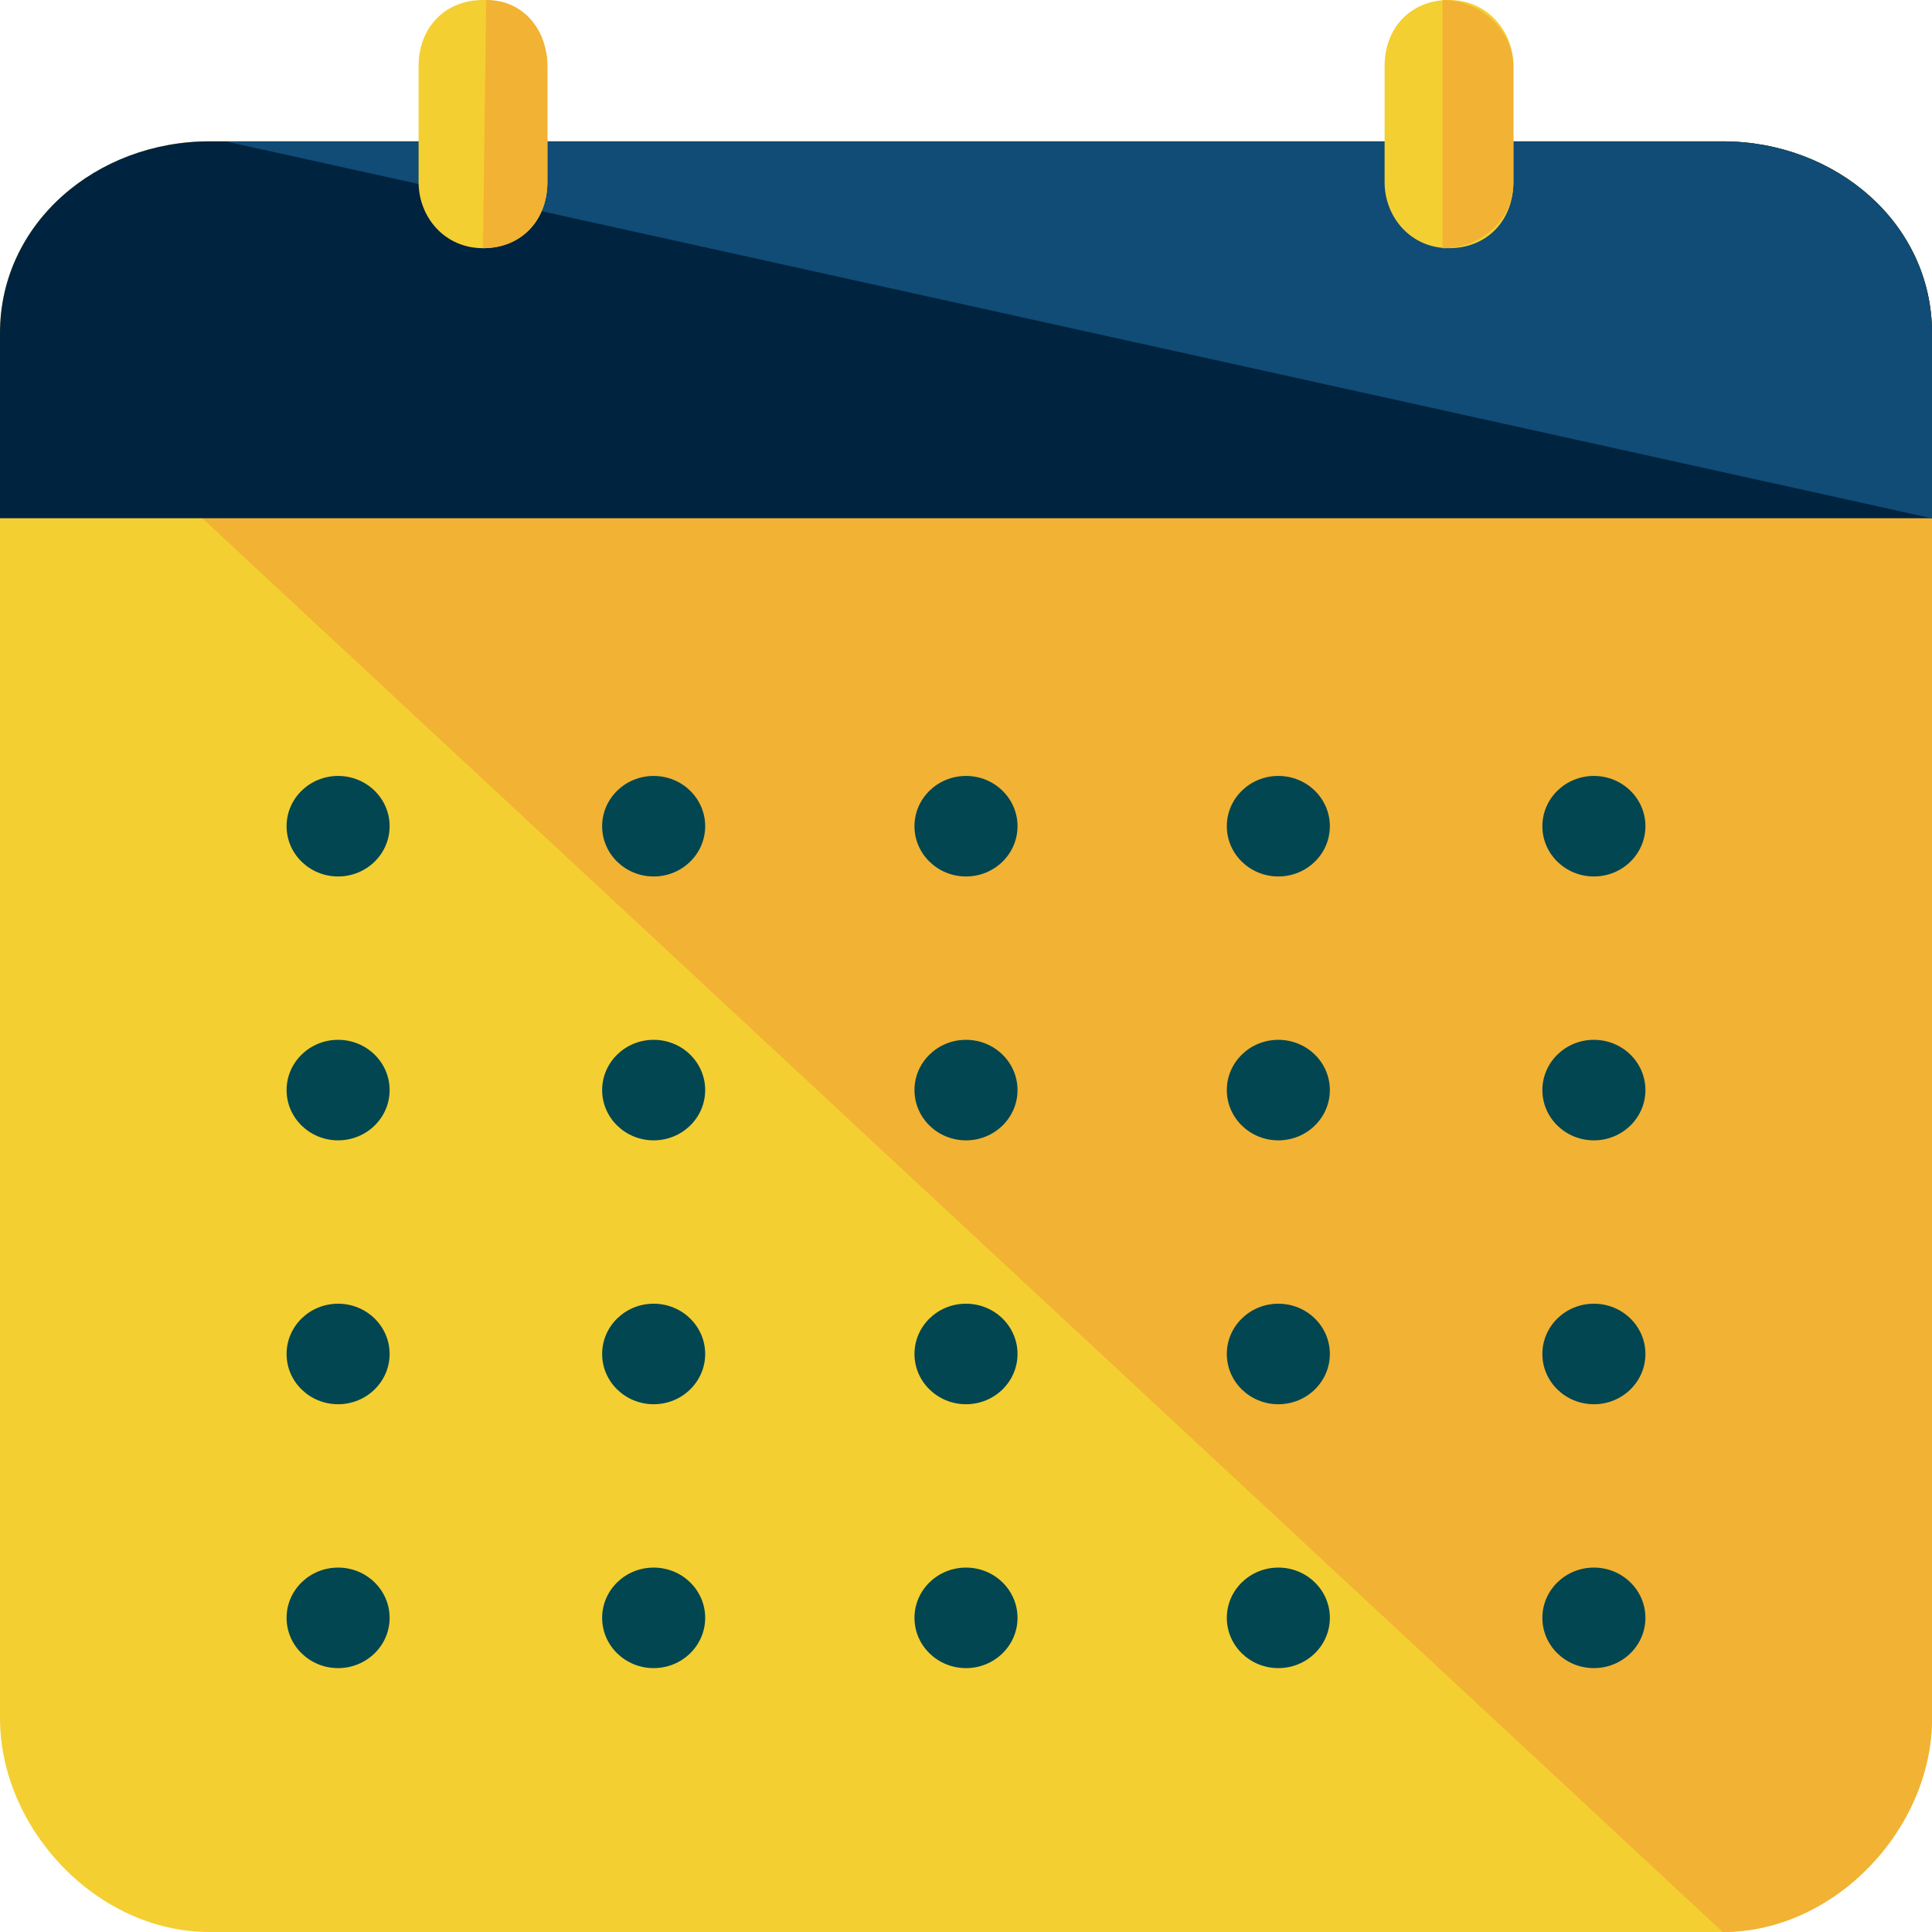
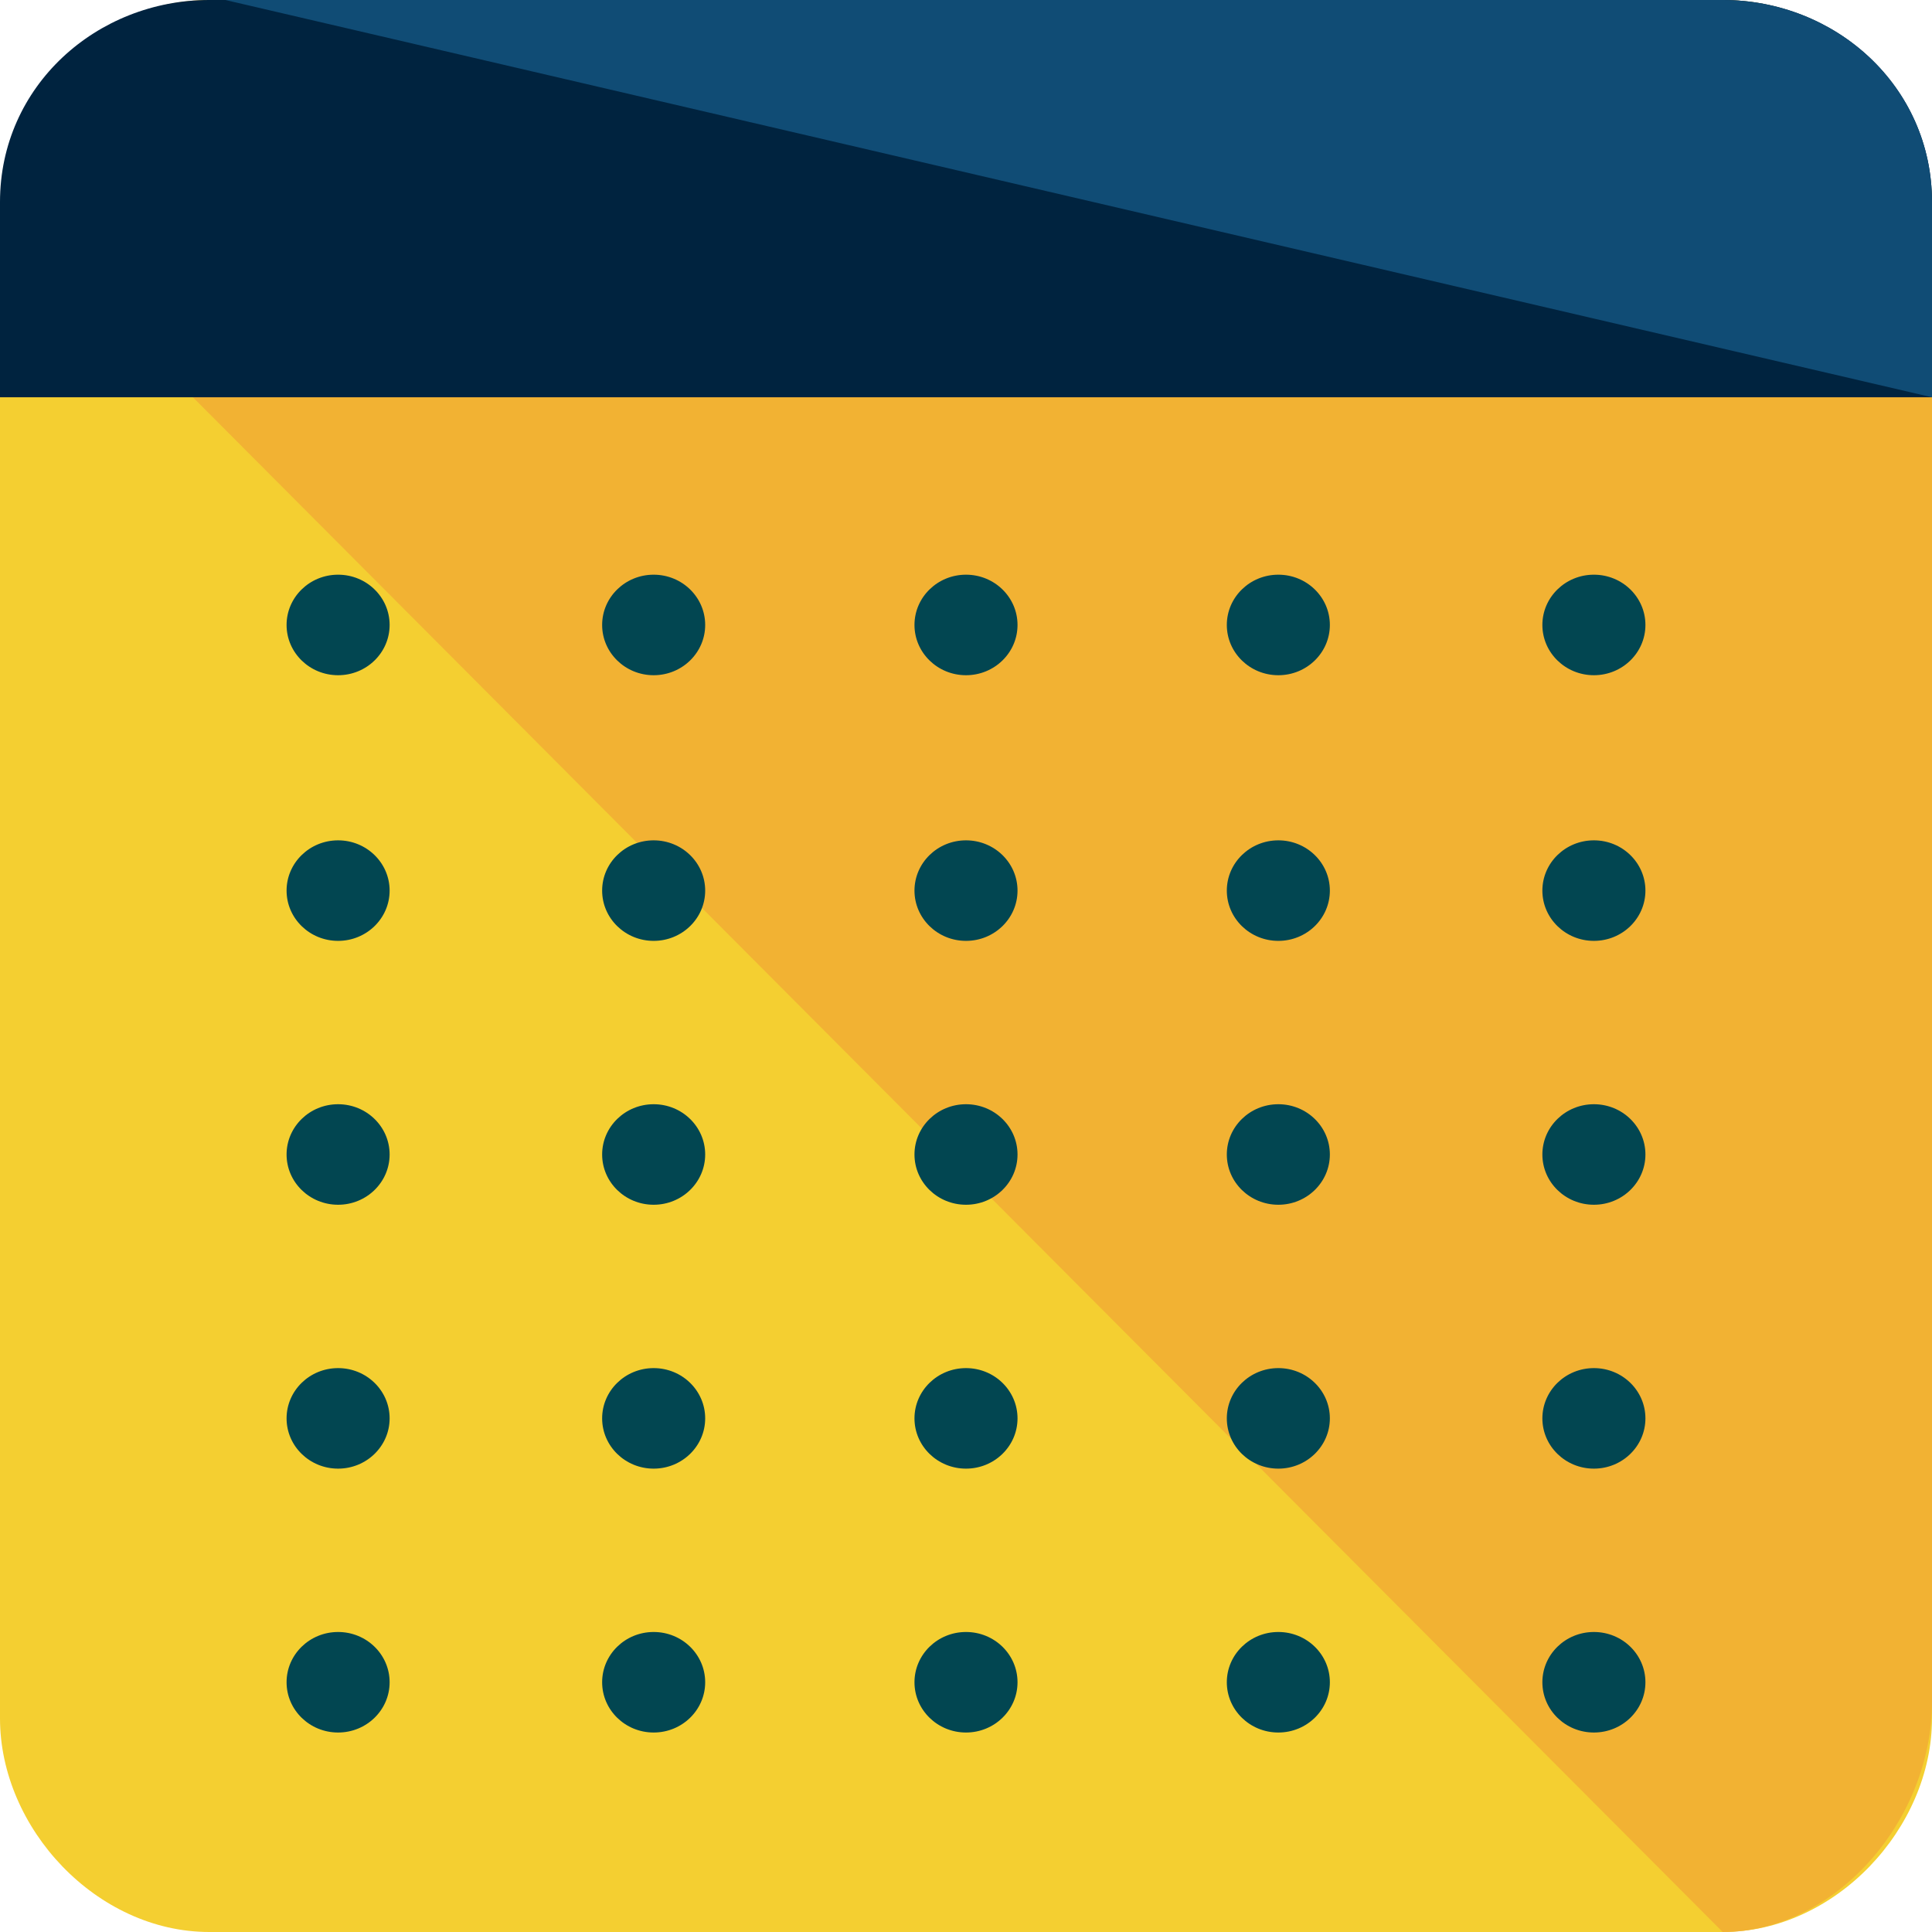
<svg xmlns="http://www.w3.org/2000/svg" version="1.1" id="Layer_1" x="0px" y="0px" viewBox="0 0 24 24" xml:space="preserve" width="24" height="24">
  <defs id="defs95" />
  <path style="fill:#f4cf31;stroke-width:0.049" d="M 24,21.346 C 24,22.712 22.8,24 21.4,24 H 2.6 C 1.2,24 0,22.712 0,21.346 V 4.137 C 0,2.771 1.2,1.756 2.6,1.756 h 18.8 c 1.4,0 2.6,1.015 2.6,2.38 z" id="path2" />
-   <path style="fill:#f2b233;stroke-width:0.049" d="M 0.08,4.176 C 0.08,2.81 1.2,1.756 2.6,1.756 h 18.8 c 1.4,0 2.6,1.015 2.6,2.38 V 21.346 C 24,22.712 22.8,24 21.4,24" id="path4" />
-   <path style="fill:#00233f;stroke-width:0.049" d="M 21.4,1.756 H 2.6 c -1.4,0 -2.6,1.015 -2.6,2.38 v 2.302 H 24 V 4.137 C 24,2.771 22.8,1.756 21.4,1.756 Z" id="path6" />
-   <path style="fill:#104c75;stroke-width:0.049" d="M 24,6.439 V 4.137 C 24,2.771 22.8,1.756 21.4,1.756 H 2.8" id="path8" />
+   <path style="fill:#f2b233;stroke-width:0.051" d="M 0.08,2.611 C 0.08,1.137 1.2,0 2.6,0 H 21.4 C 22.8,0 24,1.095 24,2.568 V 21.137 C 24,22.611 22.8,24 21.4,24" id="path4" />
+   <path style="fill:#00233f;stroke-width:0.051" d="M 21.4,0 H 2.6 C 1.2,0 0,1.069 0,2.509 V 4.935 H 24 V 2.509 C 24,1.069 22.8,0 21.4,0 Z" id="path6" />
+   <path style="fill:#104c75;stroke-width:0.051" d="M 24,4.935 V 2.509 C 24,1.069 22.8,0 21.4,0 H 2.8" id="path8" />
  <g id="g48" transform="matrix(0.05,0,0,0.04878049,-0.3,0)">
-     <circle style="fill:#024651" cx="90" cy="210.4" r="12.8" id="circle10" />
-     <circle style="fill:#024651" cx="168.4" cy="210.4" r="12.8" id="circle12" />
-     <circle style="fill:#024651" cx="246" cy="210.4" r="12.8" id="circle14" />
-     <circle style="fill:#024651;fill-opacity:1" cx="323.6" cy="210.4" r="12.8" id="circle16" />
-     <circle style="fill:#024651" cx="90" cy="277.6" r="12.8" id="circle18" />
-     <circle style="fill:#024651" cx="168.4" cy="277.6" r="12.8" id="circle20" />
-     <circle style="fill:#024651" cx="246" cy="277.6" r="12.8" id="circle22" />
-     <circle style="fill:#024651;fill-opacity:1" cx="323.6" cy="277.6" r="12.8" id="circle24" />
-     <circle style="fill:#024651;fill-opacity:1" cx="402" cy="277.6" r="12.8" id="circle26" />
-     <circle style="fill:#024651" cx="90" cy="344.8" r="12.8" id="circle28" />
-     <circle style="fill:#024651;fill-opacity:1" cx="168.4" cy="344.8" r="12.8" id="circle30" />
-     <circle style="fill:#024651" cx="246" cy="344.8" r="12.8" id="circle32" />
-     <circle style="fill:#024651;fill-opacity:1" cx="323.6" cy="344.8" r="12.8" id="circle34" />
-     <circle style="fill:#024651;fill-opacity:1" cx="402" cy="344.8" r="12.8" id="circle36" />
-     <circle style="fill:#024651" cx="90" cy="412" r="12.8" id="circle38" />
-     <circle style="fill:#024651" cx="168.4" cy="412" r="12.8" id="circle40" />
-     <circle style="fill:#024651" cx="246" cy="412" r="12.8" id="circle42" />
-     <circle style="fill:#024651;fill-opacity:1" cx="323.6" cy="412" r="12.8" id="circle44" />
-     <circle style="fill:#024651;fill-opacity:1" cx="402" cy="412" r="12.8" id="circle46" />
-     <circle style="fill:#024651;fill-opacity:1" cx="402" cy="210.399" r="12.8" id="circle472" />
+     <circle style="fill:#024651" cx="90" cy="226.8" r="12.8" id="circle10" />
+     <circle style="fill:#024651" cx="168.4" cy="226.8" r="12.8" id="circle12" />
+     <circle style="fill:#024651" cx="246" cy="226.8" r="12.8" id="circle14" />
+     <circle style="fill:#024651;fill-opacity:1" cx="323.6" cy="226.8" r="12.8" id="circle16" />
+     <circle style="fill:#024651" cx="90" cy="294" r="12.8" id="circle18" />
+     <circle style="fill:#024651" cx="168.4" cy="294" r="12.8" id="circle20" />
+     <circle style="fill:#024651" cx="246" cy="294" r="12.8" id="circle22" />
+     <circle style="fill:#024651;fill-opacity:1" cx="323.6" cy="294" r="12.8" id="circle24" />
+     <circle style="fill:#024651;fill-opacity:1" cx="402" cy="294" r="12.8" id="circle26" />
+     <circle style="fill:#024651" cx="90" cy="361.2" r="12.8" id="circle28" />
+     <circle style="fill:#024651;fill-opacity:1" cx="168.4" cy="361.2" r="12.8" id="circle30" />
+     <circle style="fill:#024651" cx="246" cy="361.2" r="12.8" id="circle32" />
+     <circle style="fill:#024651;fill-opacity:1" cx="323.6" cy="361.2" r="12.8" id="circle34" />
+     <circle style="fill:#024651;fill-opacity:1" cx="402" cy="361.2" r="12.8" id="circle36" />
+     <circle style="fill:#024651" cx="90" cy="428.4" r="12.8" id="circle38" />
+     <circle style="fill:#024651" cx="168.4" cy="428.4" r="12.8" id="circle40" />
+     <circle style="fill:#024651" cx="246" cy="428.4" r="12.8" id="circle42" />
+     <circle style="fill:#024651;fill-opacity:1" cx="323.6" cy="428.4" r="12.8" id="circle44" />
+     <circle style="fill:#024651;fill-opacity:1" cx="402" cy="428.4" r="12.8" id="circle46" />
+     <circle style="fill:#024651;fill-opacity:1" cx="402" cy="226.799" r="12.8" id="circle472" />
+     <circle style="fill:#024651" cx="90" cy="159.15" r="12.8" id="circle338" />
+     <circle style="fill:#024651" cx="168.4" cy="159.15" r="12.8" id="circle340" />
+     <circle style="fill:#024651" cx="246" cy="159.15" r="12.8" id="circle342" />
+     <circle style="fill:#024651;fill-opacity:1" cx="323.6" cy="159.15" r="12.8" id="circle344" />
+     <circle style="fill:#024651;fill-opacity:1" cx="402" cy="159.149" r="12.8" id="circle346" />
  </g>
-   <path style="fill:#f4cf31;stroke-width:0.049" d="M 6.8,2.263 C 6.8,2.732 6.48,3.083 6,3.083 v 0 c -0.48,0 -0.8,-0.39 -0.8,-0.82 V 0.82 C 5.2,0.351 5.52,0 6,0 v 0 c 0.48,0 0.8,0.39 0.8,0.82 z" id="path54" />
-   <path style="fill:#f2b233;stroke-width:0.049" d="M 6.04,0 V 0 C 6.52,0 6.8,0.39 6.8,0.82 V 2.263 C 6.8,2.732 6.48,3.083 6,3.083 v 0" id="path56" />
-   <path style="fill:#f4cf31;stroke-width:0.049" d="m 18.8,2.263 c 0,0.468 -0.32,0.82 -0.8,0.82 v 0 c -0.48,0 -0.8,-0.39 -0.8,-0.82 V 0.82 C 17.2,0.351 17.52,0 18,0 v 0 c 0.48,0 0.8,0.39 0.8,0.82 z" id="path58" />
-   <path style="fill:#f2b233;stroke-width:0.049" d="m 17.92,0 v 0 c 0.48,0 0.88,0.39 0.88,0.82 v 1.444 c 0,0.468 -0.4,0.82 -0.88,0.82 v 0" id="path60" />
  <g id="g62" transform="matrix(0.05,0,0,0.04878049,-0.3,0)">
</g>
  <g id="g64" transform="matrix(0.05,0,0,0.04878049,-0.3,0)">
</g>
  <g id="g66" transform="matrix(0.05,0,0,0.04878049,-0.3,0)">
</g>
  <g id="g68" transform="matrix(0.05,0,0,0.04878049,-0.3,0)">
</g>
  <g id="g70" transform="matrix(0.05,0,0,0.04878049,-0.3,0)">
</g>
  <g id="g72" transform="matrix(0.05,0,0,0.04878049,-0.3,0)">
</g>
  <g id="g74" transform="matrix(0.05,0,0,0.04878049,-0.3,0)">
</g>
  <g id="g76" transform="matrix(0.05,0,0,0.04878049,-0.3,0)">
</g>
  <g id="g78" transform="matrix(0.05,0,0,0.04878049,-0.3,0)">
</g>
  <g id="g80" transform="matrix(0.05,0,0,0.04878049,-0.3,0)">
</g>
  <g id="g82" transform="matrix(0.05,0,0,0.04878049,-0.3,0)">
</g>
  <g id="g84" transform="matrix(0.05,0,0,0.04878049,-0.3,0)">
</g>
  <g id="g86" transform="matrix(0.05,0,0,0.04878049,-0.3,0)">
</g>
  <g id="g88" transform="matrix(0.05,0,0,0.04878049,-0.3,0)">
</g>
  <g id="g90" transform="matrix(0.05,0,0,0.04878049,-0.3,0)">
</g>
</svg>
